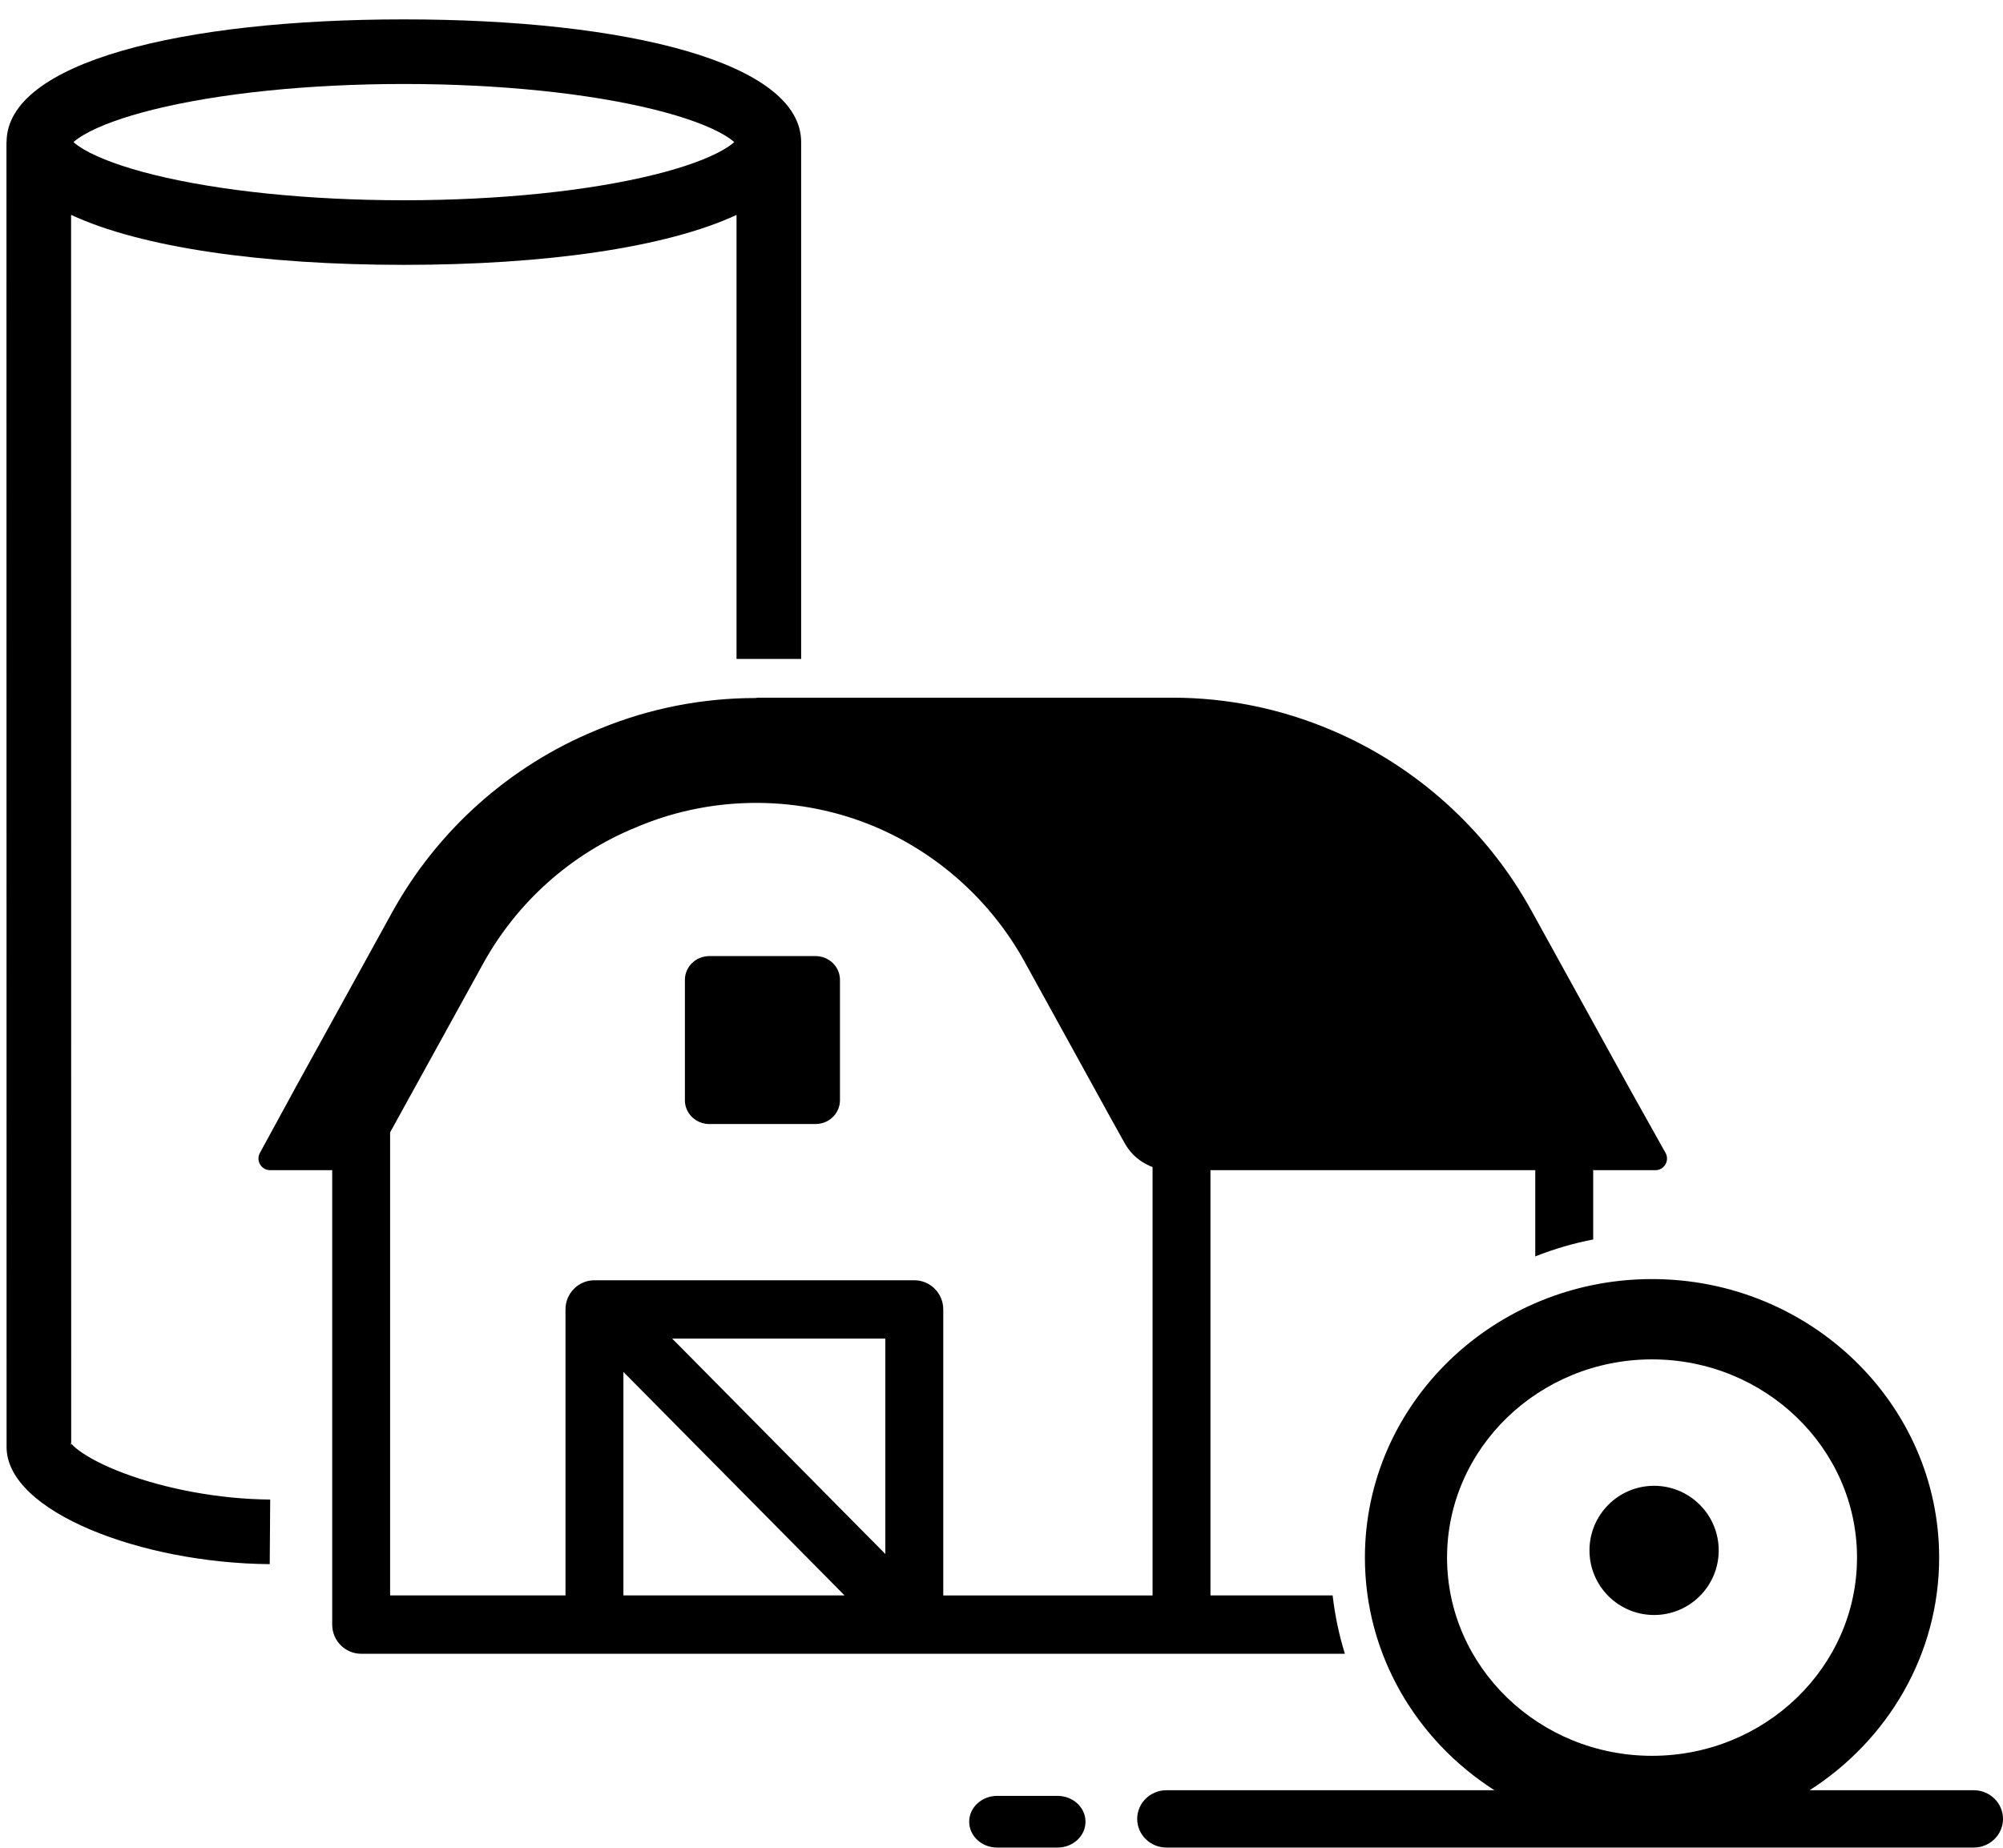
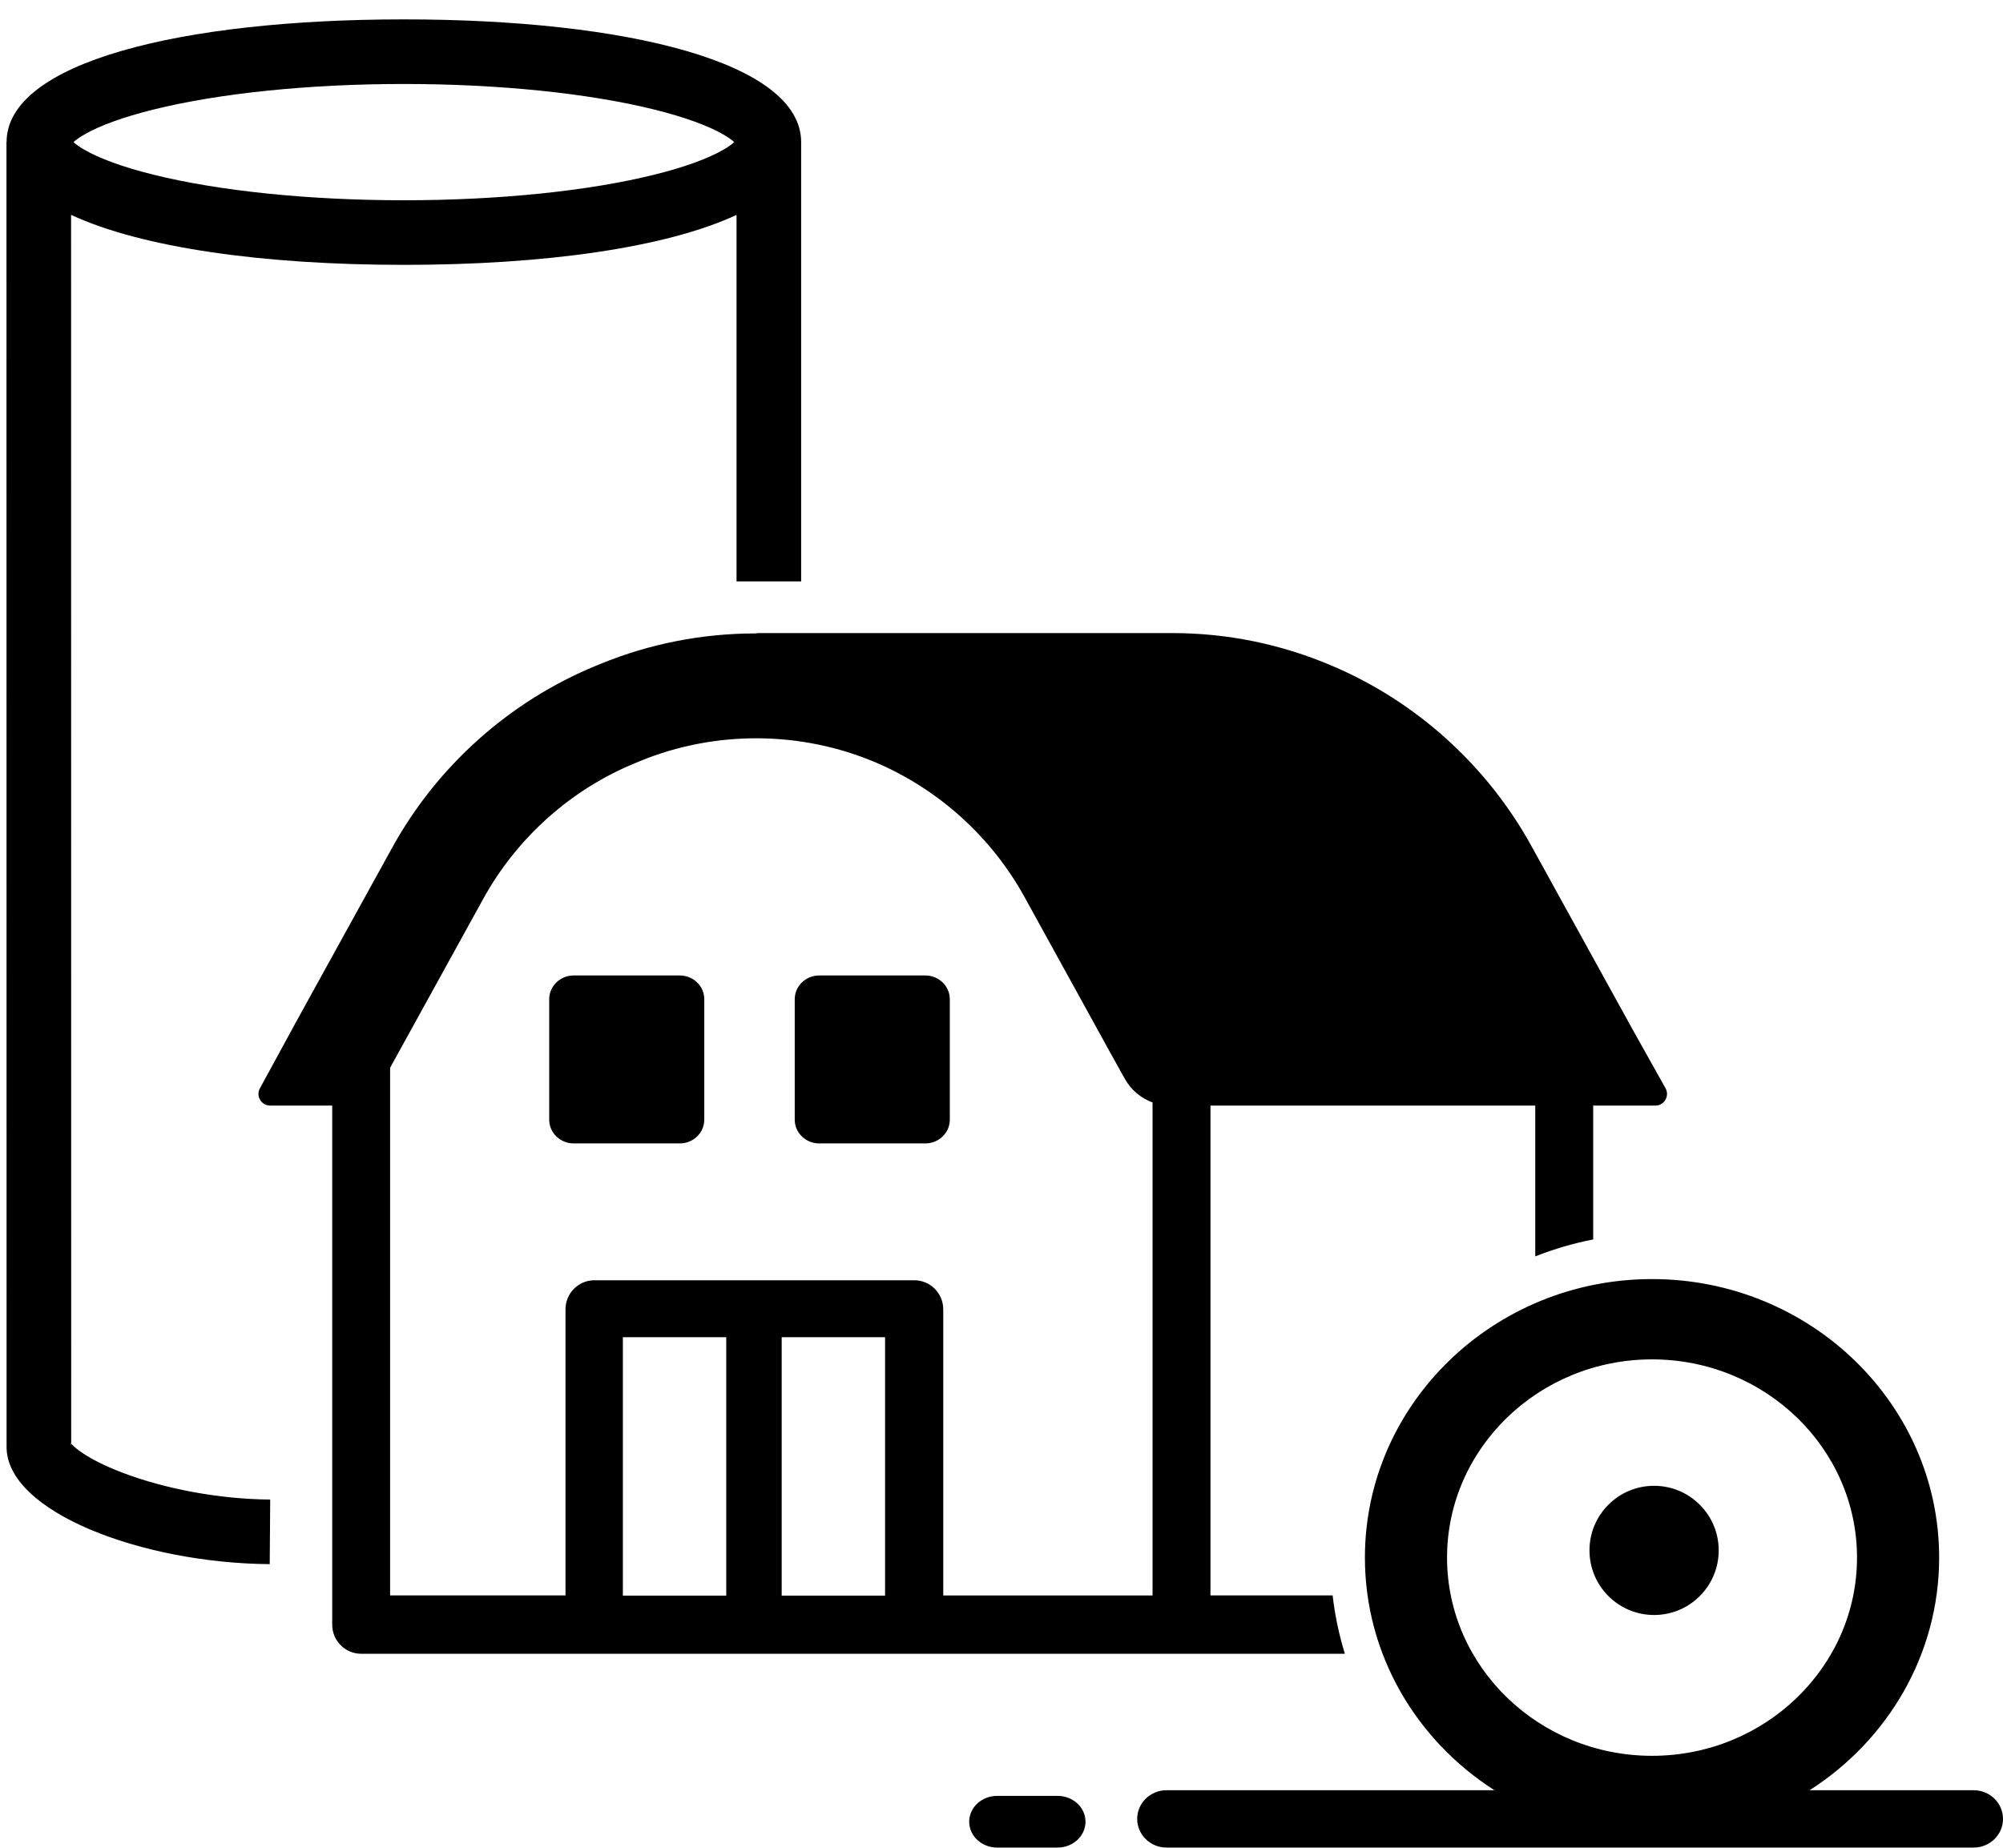
<svg xmlns="http://www.w3.org/2000/svg" width="155px" height="143px" viewBox="0 0 155 143" version="1.1">
  <g id="farm_large" stroke="none" stroke-width="1" fill="none" fill-rule="evenodd">
-     <path d="M54.895,87 C53.848,87 52.999,86.176 53,85.16 L53,75.84 C53,74.824 53.849,74 54.895,74 L63.105,74 C64.151,74 65,74.824 65,75.84 L65,85.16 C65,86.176 64.152,87 63.105,87 L54.895,87 Z M91.43,128 L90.551,128 L27.948,128 C26.711,128 25.707,126.989 25.707,125.743 L25.707,90.571 L25.707,90.526 C25.698,90.526 25.698,90.526 25.689,90.526 L25.707,90.571 L20.902,90.571 C20.221,90.571 19.781,89.83 20.113,89.234 L22.668,84.547 C22.668,84.538 22.677,84.538 22.677,84.529 L22.828,84.249 L30.34,70.624 C33.836,64.276 39.439,59.274 46.117,56.528 L46.493,56.375 C50.303,54.813 54.382,54.027 58.469,54.027 C58.541,54.018 58.612,54 58.684,54 L90.721,54 C94.961,54 99.121,54.848 103.047,56.519 C109.582,59.283 115.068,64.239 118.501,70.47 L126.254,84.53 L128.881,89.225 C129.222,89.821 128.791,90.571 128.101,90.571 L123.287,90.571 L123.314,90.516 L123.287,90.516 L123.287,90.571 L123.287,95.935 C121.737,96.233 120.24,96.675 118.805,97.244 L118.805,90.571 L117.891,90.571 L93.671,90.571 L93.671,123.485 L103.124,123.485 C103.305,125.036 103.621,126.548 104.073,128 L91.43,128 Z M30.188,87.645 L30.188,123.485 L43.76,123.485 L43.76,101.348 C43.76,100.101 44.763,99.091 46.001,99.091 L70.752,99.091 C71.989,99.091 72.993,100.101 72.993,101.348 L72.993,123.486 L89.19,123.486 L89.19,90.328 C89.128,90.31 89.065,90.283 89.002,90.256 C88.975,90.247 88.948,90.229 88.921,90.219 C88.733,90.129 88.553,90.03 88.374,89.922 C88.329,89.885 88.284,89.858 88.231,89.822 C88.043,89.686 87.863,89.542 87.702,89.379 C87.54,89.217 87.397,89.036 87.262,88.847 C87.218,88.784 87.182,88.73 87.146,88.667 C87.11,88.603 87.065,88.54 87.029,88.476 L85.935,86.508 L79.275,74.417 C76.711,69.766 72.615,66.073 67.748,64.005 C61.974,61.558 55.332,61.522 49.533,63.905 L49.165,64.059 C44.181,66.099 40.004,69.838 37.395,74.57 L30.815,86.508 L30.188,87.645 Z M68.51,120.278 L68.51,103.606 L52.016,103.606 L68.51,120.278 Z M65.354,123.483 L48.242,106.186 L48.242,123.483 L65.354,123.483 Z M128,125 C125.239,125 123,122.761 123,120 C123,117.238 125.239,115 128,115 C130.761,115 133,117.239 133,120 C133,122.761 130.761,125 128,125 Z M152.73,138.562 C153.984,138.562 155,139.555 155,140.781 C155,142.007 153.984,143 152.73,143 L90.27,143 C89.016,143 88,142.007 88,140.781 C88,139.555 89.016,138.562 90.27,138.562 L115.644,138.562 C109.613,134.703 105.622,128.075 105.622,120.556 C105.622,108.67 115.589,99 127.84,99 C140.092,99 150.059,108.671 150.059,120.556 C150.059,128.075 146.068,134.703 140.036,138.562 L152.73,138.562 Z M111.978,120.557 C111.978,129.016 119.094,135.899 127.84,135.899 C136.587,135.899 143.703,129.017 143.703,120.557 C143.703,112.097 136.587,105.215 127.84,105.215 C119.094,105.215 111.978,112.097 111.978,120.557 Z M81.837,139 C83.032,139 84,139.895 84,141 C84,142.105 83.031,143 81.836,143 L77.164,143 C75.969,143 75,142.105 75,141 C75,139.895 75.969,139 77.164,139 L81.837,139 Z M5.509,111.731 C5.619,111.864 5.805,112.038 6.063,112.234 C6.83,112.815 8.025,113.434 9.503,113.995 C12.8,115.247 16.988,116.036 20.909,116.064 L20.873,121.064 C10.984,120.993 0.509,117.017 0.509,112 L3.009,112 L0.509,112 L0.5,11 L0.509,11 C0.509,4.839 13.982,1.5 31.252,1.5 C48.522,1.5 61.996,4.839 61.996,11 L61.996,51 L56.996,51 L56.996,16.633 C51.555,19.168 42.161,20.5 31.252,20.5 C20.338,20.5 10.94,19.166 5.5,16.629 L5.509,111.731 Z M5.509,112 L5.509,111.731 C5.489,111.707 5.471,111.684 5.456,111.663 C5.466,111.677 5.509,111.791 5.509,112 Z M6.492,11.568 C7.674,12.26 9.521,12.938 11.882,13.523 C16.933,14.775 23.85,15.5 31.252,15.5 C38.654,15.5 45.572,14.775 50.622,13.523 C52.983,12.938 54.83,12.26 56.012,11.568 C56.364,11.362 56.633,11.168 56.818,11 C56.633,10.832 56.364,10.638 56.012,10.432 C54.83,9.74 52.983,9.062 50.622,8.477 C45.572,7.225 38.654,6.5 31.252,6.5 C23.85,6.5 16.933,7.225 11.882,8.477 C9.521,9.062 7.674,9.74 6.492,10.432 C6.141,10.638 5.871,10.832 5.686,11 C5.871,11.168 6.141,11.362 6.492,11.568 Z" id="Path-2" fill="#000000" fill-rule="nonzero" />
+     <path d="M63.395,88.5 L71.605,88.5 C72.652,88.5 73.5,87.676 73.5,86.66 L73.5,77.34 C73.5,76.324 72.651,75.5 71.605,75.5 L63.395,75.5 C62.349,75.5 61.5,76.324 61.5,77.34 L61.5,86.66 C61.499,87.676 62.348,88.5 63.395,88.5 Z M44.395,88.5 C43.348,88.5 42.499,87.676 42.5,86.66 L42.5,77.34 C42.5,76.324 43.349,75.5 44.395,75.5 L52.605,75.5 C53.651,75.5 54.5,76.324 54.5,77.34 L54.5,86.66 C54.5,87.676 53.652,88.5 52.605,88.5 L44.395,88.5 Z M104.073,128 L91.43,128 L90.551,128 L27.948,128 C26.711,128 25.707,126.989 25.707,125.743 L25.707,85.571 L25.707,85.526 C25.698,85.526 25.698,85.526 25.689,85.526 L25.707,85.571 L20.902,85.571 C20.221,85.571 19.781,84.83 20.113,84.234 L22.668,79.547 C22.668,79.538 22.677,79.538 22.677,79.529 L22.828,79.249 L30.34,65.624 C33.836,59.276 39.439,54.274 46.117,51.528 L46.493,51.375 C50.303,49.813 54.382,49.027 58.469,49.027 C58.541,49.018 58.612,49 58.684,49 L90.721,49 C94.961,49 99.121,49.848 103.047,51.519 C109.582,54.283 115.068,59.239 118.501,65.47 L126.254,79.53 L128.881,84.225 C129.222,84.821 128.791,85.571 128.101,85.571 L123.287,85.571 L123.314,85.516 L123.287,85.516 L123.287,85.571 L123.287,95.935 C121.737,96.233 120.24,96.675 118.805,97.244 L118.805,85.571 L117.891,85.571 L93.671,85.571 L93.671,123.485 L103.124,123.485 C103.305,125.036 103.621,126.548 104.073,128 Z M30.188,82.645 L30.188,123.485 L43.76,123.485 L43.76,101.348 C43.76,100.101 44.763,99.091 46.001,99.091 L70.752,99.091 C71.989,99.091 72.993,100.101 72.993,101.348 L72.993,123.486 L89.19,123.486 L89.19,85.328 C89.128,85.31 89.065,85.283 89.002,85.256 C88.975,85.247 88.948,85.229 88.921,85.219 C88.733,85.129 88.553,85.03 88.374,84.922 C88.329,84.885 88.284,84.858 88.231,84.822 C88.043,84.686 87.863,84.542 87.702,84.379 C87.54,84.217 87.397,84.036 87.262,83.847 C87.218,83.784 87.182,83.73 87.146,83.667 C87.11,83.603 87.065,83.54 87.029,83.476 L85.935,81.508 L79.275,69.417 C76.711,64.766 72.615,61.073 67.748,59.005 C61.974,56.558 55.332,56.522 49.533,58.905 L49.165,59.059 C44.181,61.099 40.004,64.838 37.395,69.57 L30.815,81.508 L30.188,82.645 Z M60.49,103.5 L60.49,123.5 L68.49,123.5 L68.49,103.5 L60.49,103.5 Z M48.2,103.5 L48.2,123.5 L56.2,123.5 L56.2,103.5 L48.2,103.5 Z M128,125 C125.239,125 123,122.761 123,120 C123,117.238 125.239,115 128,115 C130.761,115 133,117.239 133,120 C133,122.761 130.761,125 128,125 Z M152.73,138.562 C153.984,138.562 155,139.555 155,140.781 C155,142.007 153.984,143 152.73,143 L90.27,143 C89.016,143 88,142.007 88,140.781 C88,139.555 89.016,138.562 90.27,138.562 L115.644,138.562 C109.613,134.703 105.622,128.075 105.622,120.556 C105.622,108.67 115.589,99 127.84,99 C140.092,99 150.059,108.671 150.059,120.556 C150.059,128.075 146.068,134.703 140.036,138.562 L152.73,138.562 Z M111.978,120.557 C111.978,129.016 119.094,135.899 127.84,135.899 C136.587,135.899 143.703,129.017 143.703,120.557 C143.703,112.097 136.587,105.215 127.84,105.215 C119.094,105.215 111.978,112.097 111.978,120.557 Z M81.837,139 C83.032,139 84,139.895 84,141 C84,142.105 83.031,143 81.836,143 L77.164,143 C75.969,143 75,142.105 75,141 C75,139.895 75.969,139 77.164,139 L81.837,139 Z M5.509,111.731 C5.619,111.864 5.805,112.038 6.063,112.234 C6.83,112.815 8.025,113.434 9.503,113.995 C12.8,115.247 16.988,116.036 20.909,116.064 L20.873,121.064 C10.984,120.993 0.509,117.017 0.509,112 L3.009,112 L0.509,112 L0.5,11 L0.509,11 C0.509,4.839 13.982,1.5 31.252,1.5 C48.522,1.5 61.996,4.839 61.996,11 L61.996,45 L56.996,45 L56.996,16.633 C51.555,19.168 42.161,20.5 31.252,20.5 C20.338,20.5 10.94,19.166 5.5,16.629 L5.509,111.731 Z M5.509,112 L5.509,111.731 C5.489,111.707 5.471,111.684 5.456,111.663 C5.466,111.677 5.509,111.791 5.509,112 Z M6.492,11.568 C7.674,12.26 9.521,12.938 11.882,13.523 C16.933,14.775 23.85,15.5 31.252,15.5 C38.654,15.5 45.572,14.775 50.622,13.523 C52.983,12.938 54.83,12.26 56.012,11.568 C56.364,11.362 56.633,11.168 56.818,11 C56.633,10.832 56.364,10.638 56.012,10.432 C54.83,9.74 52.983,9.062 50.622,8.477 C45.572,7.225 38.654,6.5 31.252,6.5 C23.85,6.5 16.933,7.225 11.882,8.477 C9.521,9.062 7.674,9.74 6.492,10.432 C6.141,10.638 5.871,10.832 5.686,11 C5.871,11.168 6.141,11.362 6.492,11.568 Z" id="Path-2" fill="#000000" fill-rule="nonzero" />
  </g>
</svg>
